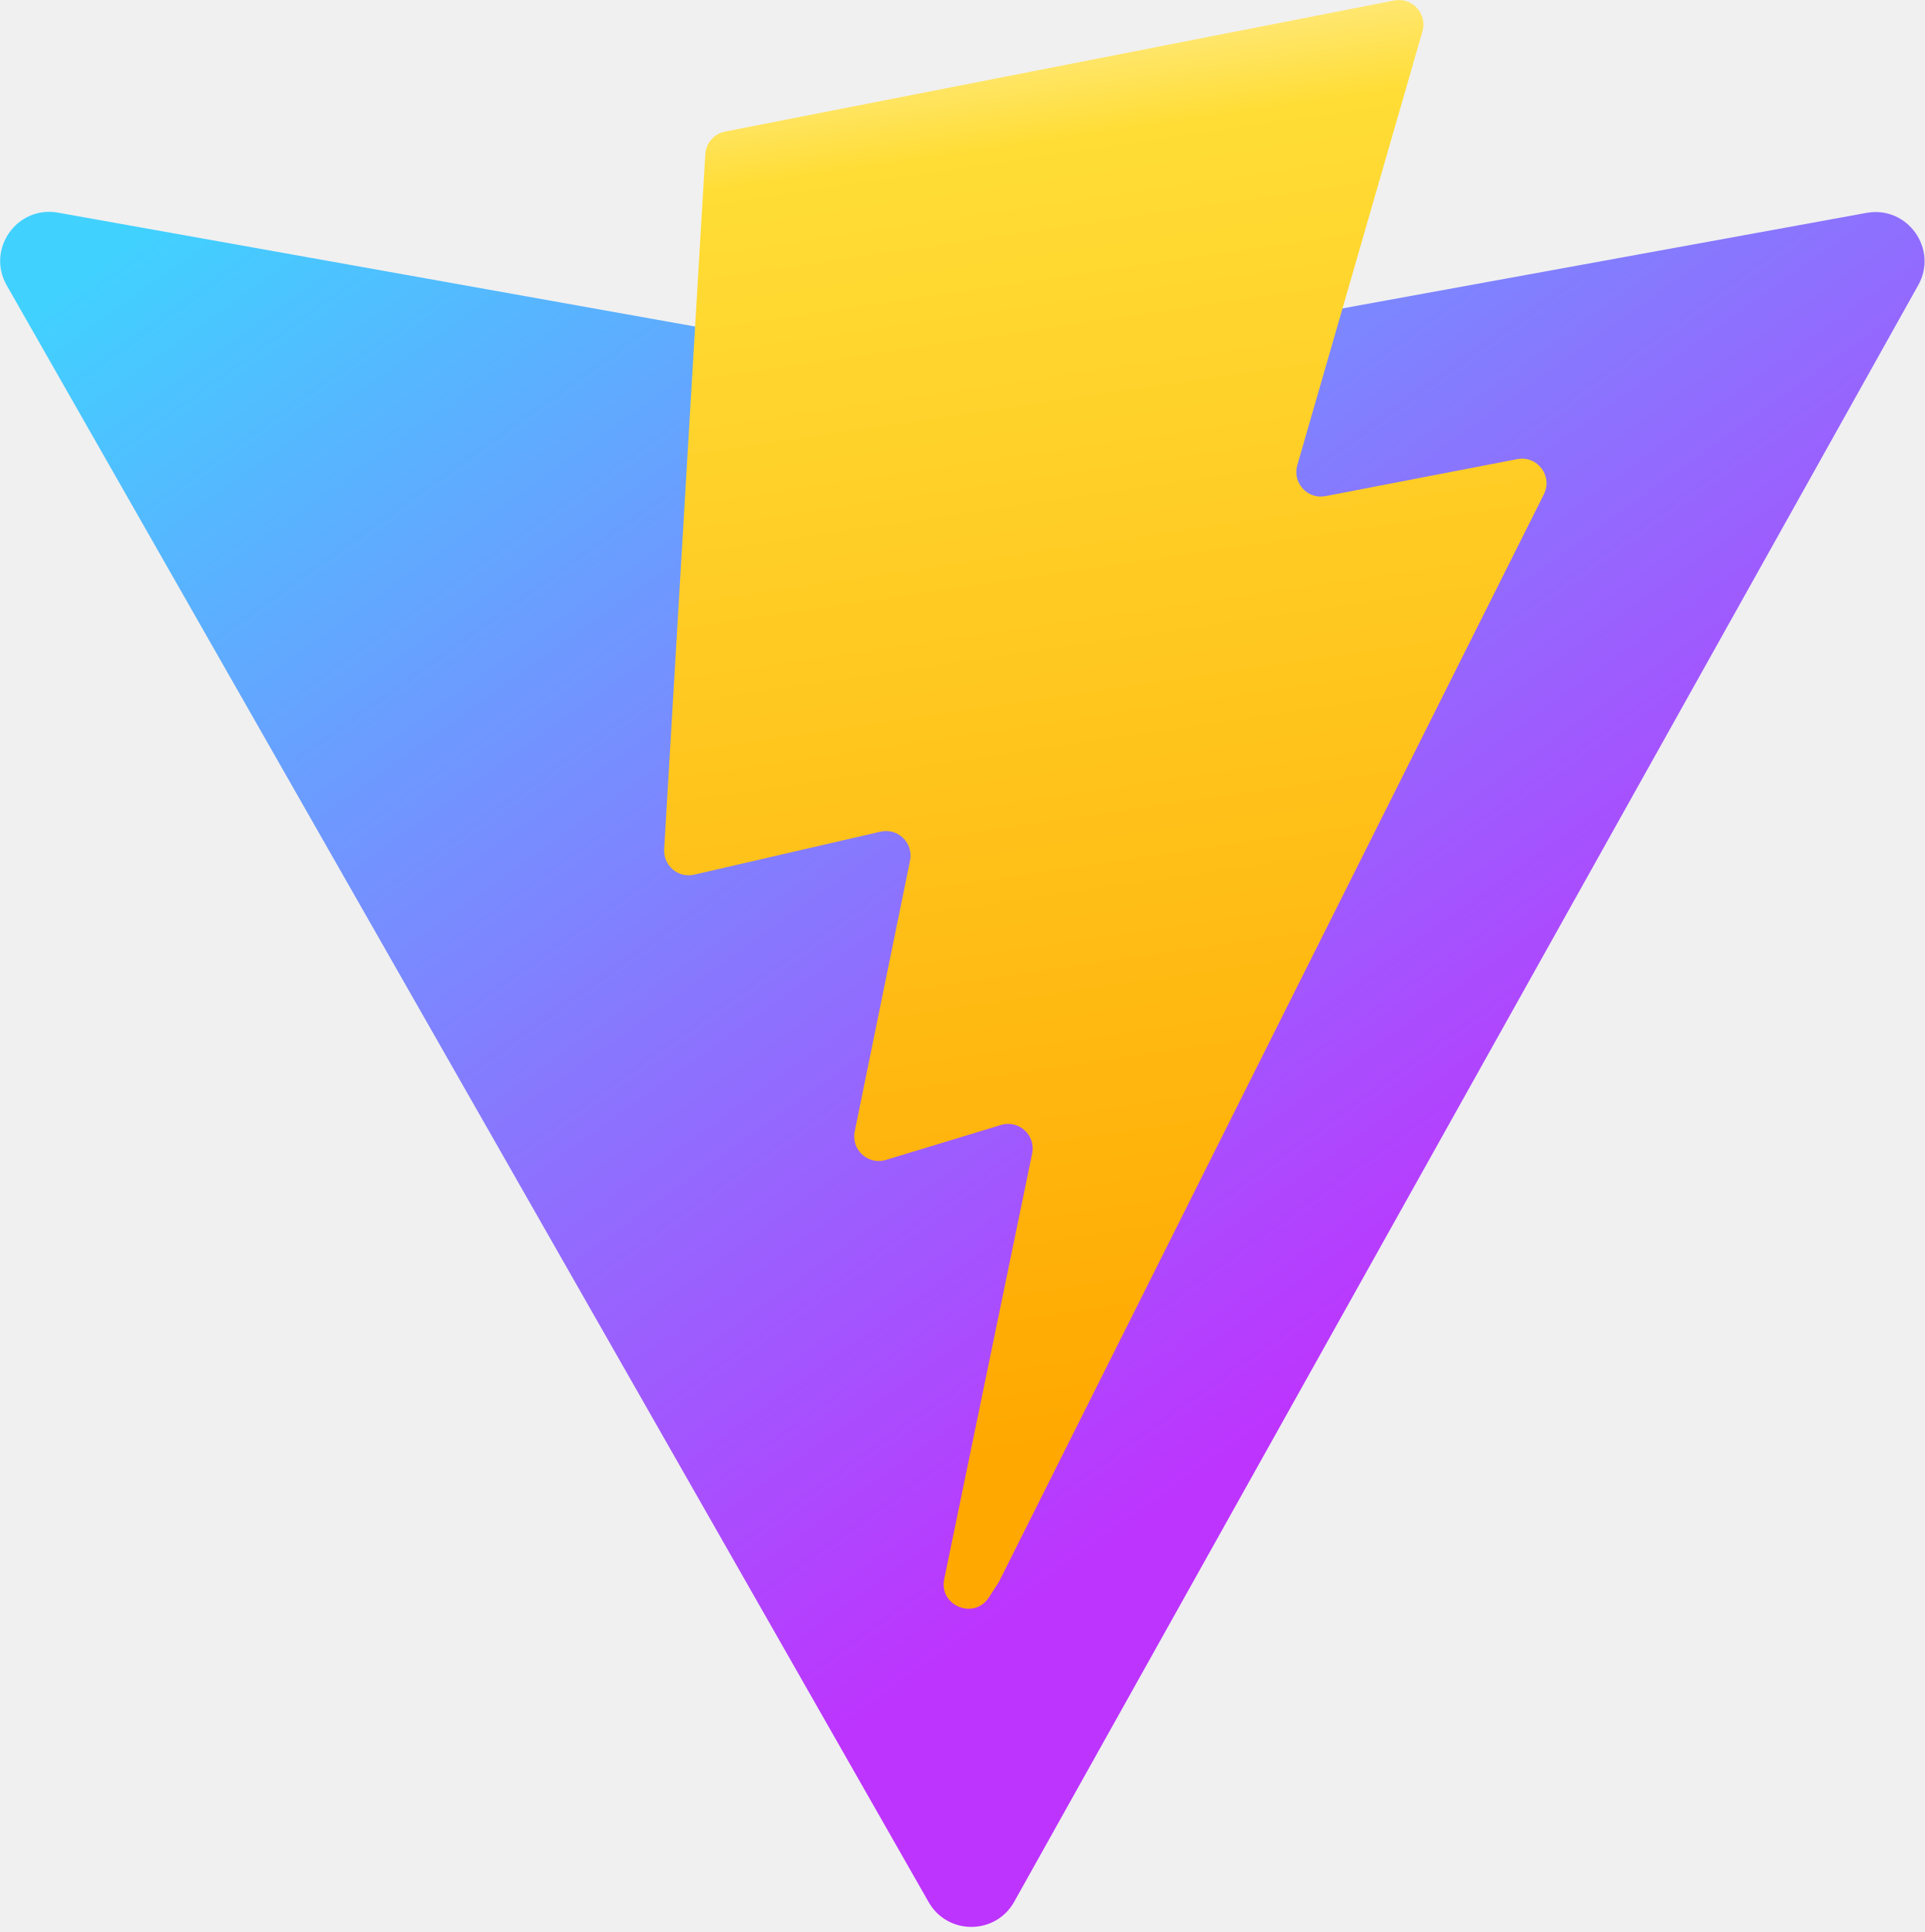
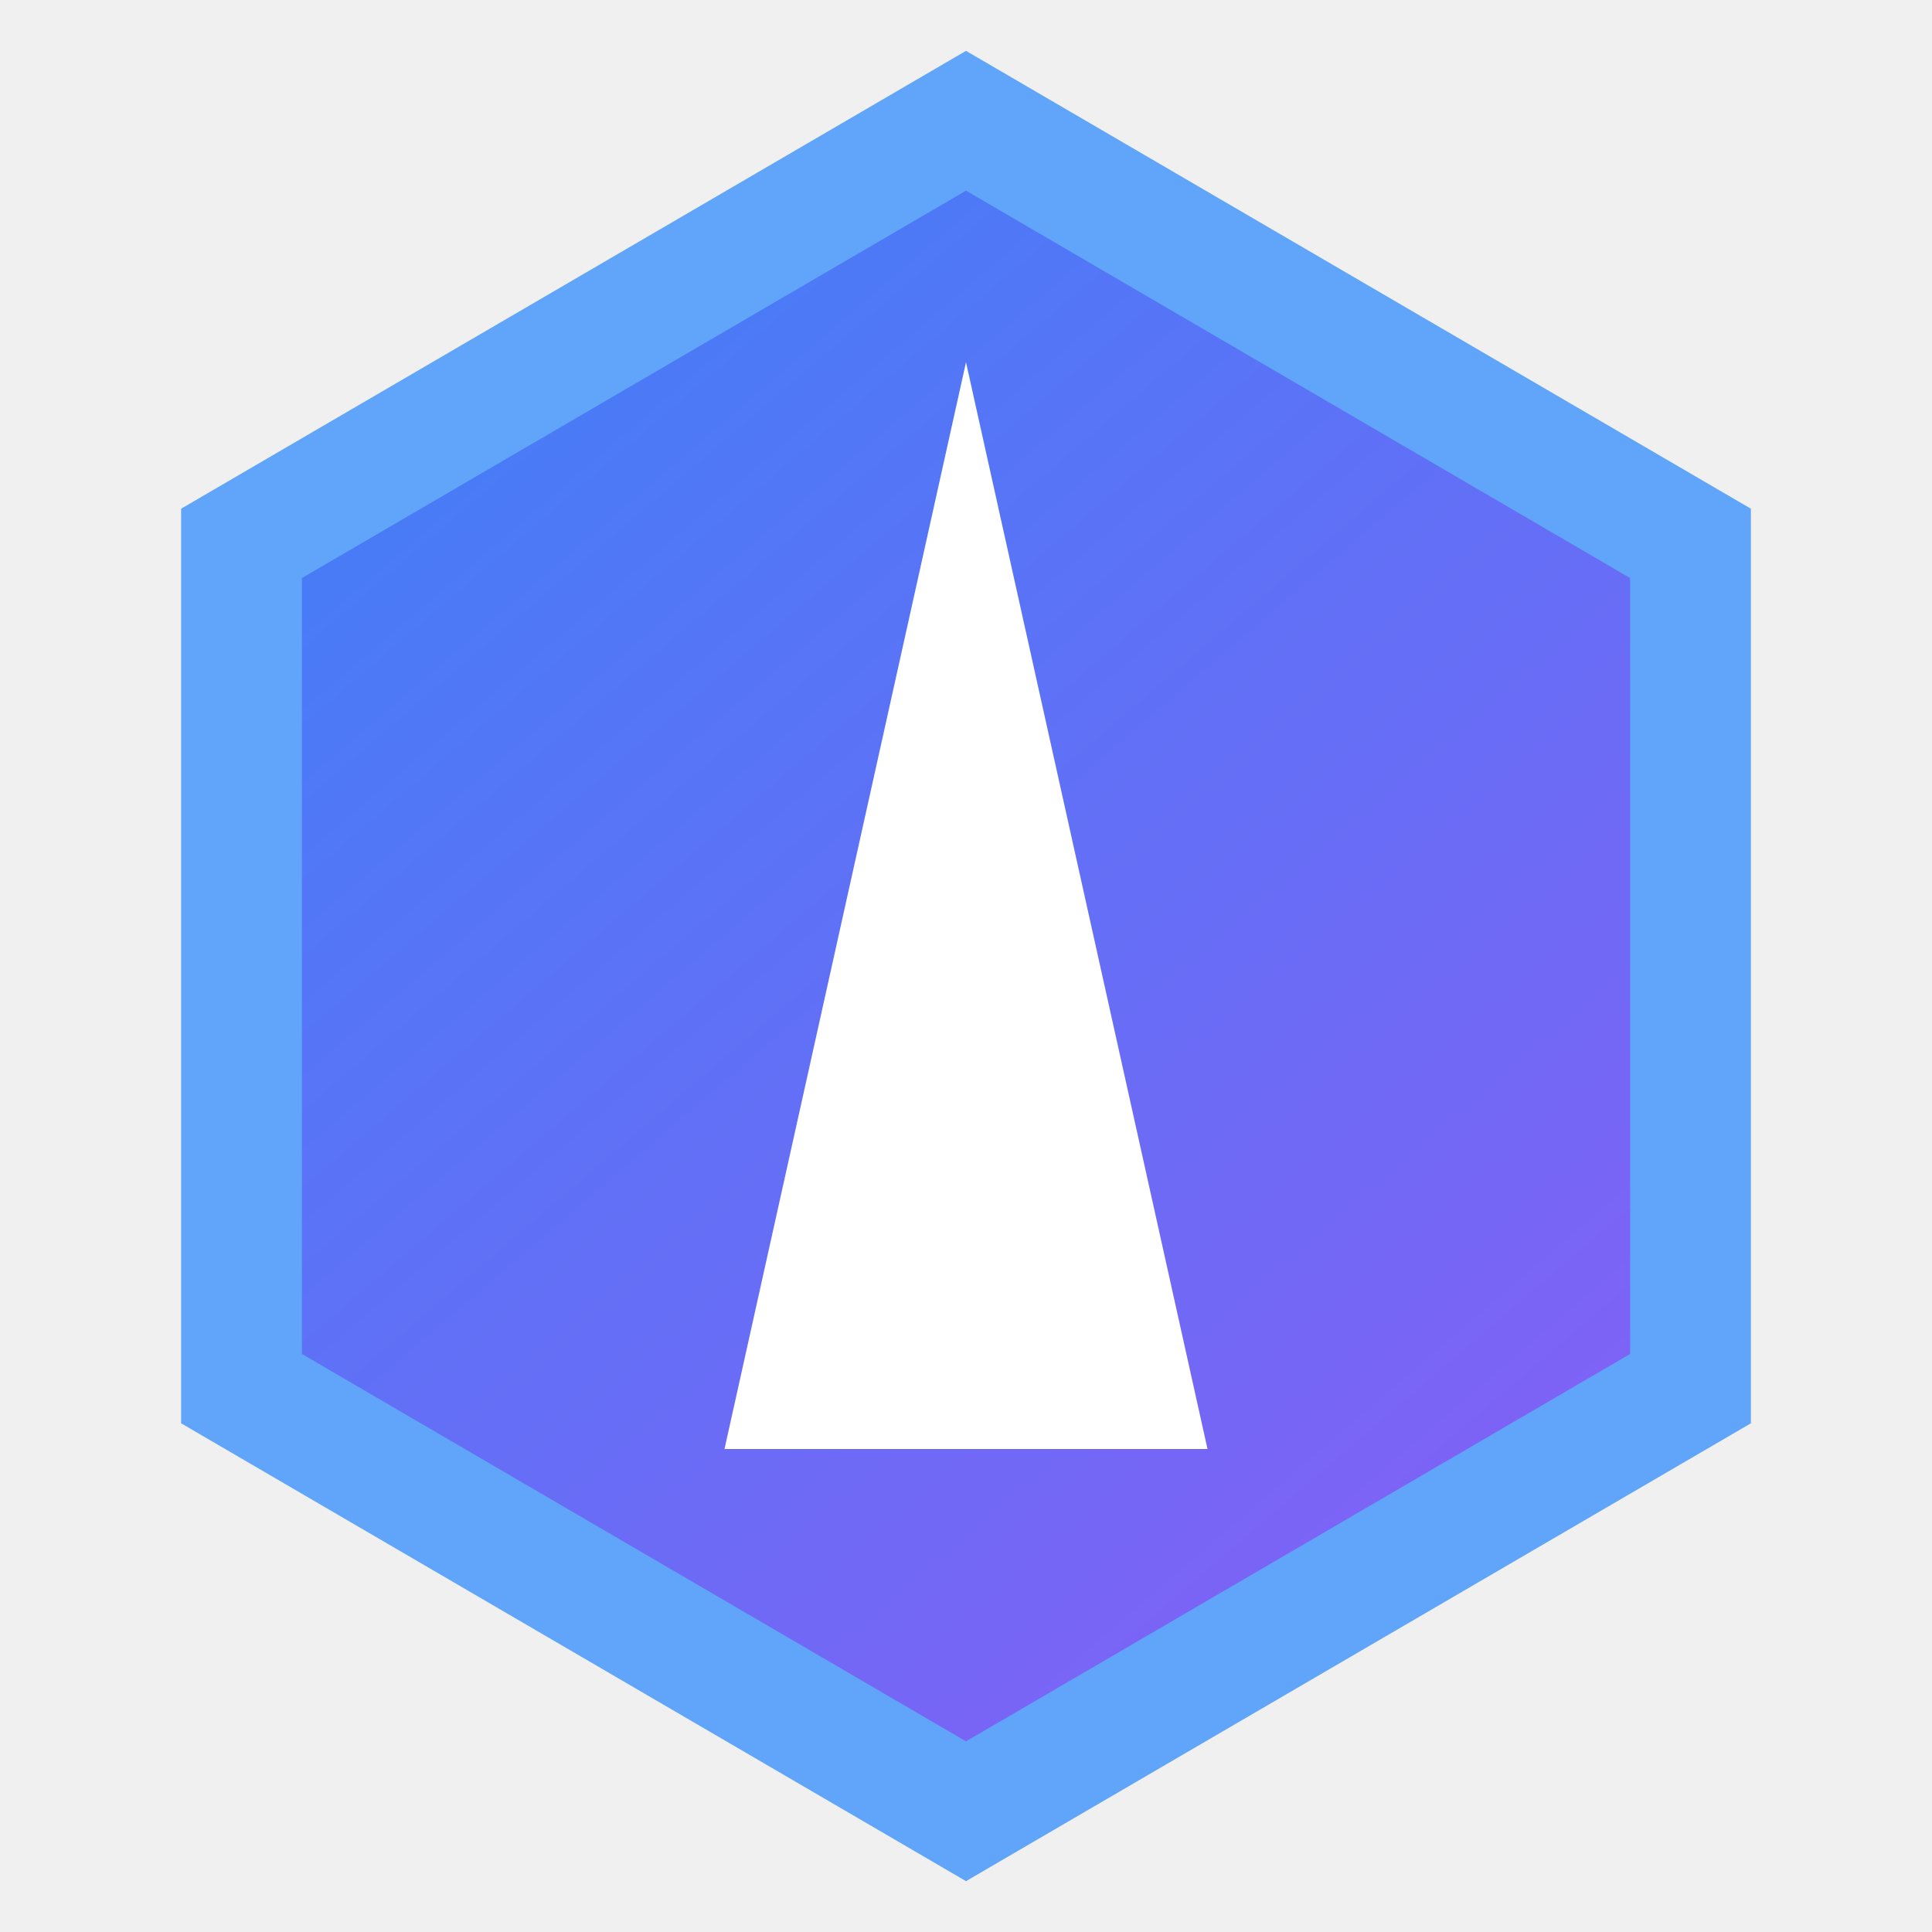
- <svg xmlns="http://www.w3.org/2000/svg" aria-hidden="true" role="img" class="iconify iconify--logos" width="31.88" height="32" preserveAspectRatio="xMidYMid meet" viewBox="0 0 256 257">
+ <svg xmlns="http://www.w3.org/2000/svg" width="32" height="32" viewBox="0 0 32 32" fill="none">
+   <path d="M16 2L28 9V23L16 30L4 23V9L16 2Z" fill="url(#paint0_linear)" stroke="#60A5FA" stroke-width="2" />
+   <path d="M16 6L20 24H12L16 6Z" fill="white" />
  <defs>
-     <linearGradient id="IconifyId1813088fe1fbc01fb466" x1="-.828%" x2="57.636%" y1="7.652%" y2="78.411%">
-       <stop offset="0%" stop-color="#41D1FF" />
-       <stop offset="100%" stop-color="#BD34FE" />
-     </linearGradient>
-     <linearGradient id="IconifyId1813088fe1fbc01fb467" x1="43.376%" x2="50.316%" y1="2.242%" y2="89.03%">
-       <stop offset="0%" stop-color="#FFEA83" />
-       <stop offset="8.333%" stop-color="#FFDD35" />
-       <stop offset="100%" stop-color="#FFA800" />
+     <linearGradient id="paint0_linear" x1="4" y1="2" x2="28" y2="30" gradientUnits="userSpaceOnUse">
+       <stop stop-color="#3B82F6" />
+       <stop offset="1" stop-color="#8B5CF6" />
    </linearGradient>
  </defs>
-   <path fill="url(#IconifyId1813088fe1fbc01fb466)" d="M255.153 37.938L134.897 252.976c-2.483 4.44-8.862 4.466-11.382.048L.875 37.958c-2.746-4.814 1.371-10.646 6.827-9.67l120.385 21.517a6.537 6.537 0 0 0 2.322-.004l117.867-21.483c5.438-.991 9.574 4.796 6.877 9.62Z" />
-   <path fill="url(#IconifyId1813088fe1fbc01fb467)" d="M185.432.063L96.44 17.501a3.268 3.268 0 0 0-2.634 3.014l-5.474 92.456a3.268 3.268 0 0 0 3.997 3.378l24.777-5.718c2.318-.535 4.413 1.507 3.936 3.838l-7.361 36.047c-.495 2.426 1.782 4.5 4.151 3.78l15.304-4.649c2.372-.72 4.652 1.36 4.15 3.788l-11.698 56.621c-.732 3.542 3.979 5.473 5.943 2.437l1.313-2.028l72.516-144.72c1.215-2.423-.88-5.186-3.54-4.672l-25.505 4.922c-2.396.462-4.435-1.77-3.759-4.114l16.646-57.705c.677-2.35-1.37-4.583-3.769-4.113Z" />
</svg>
